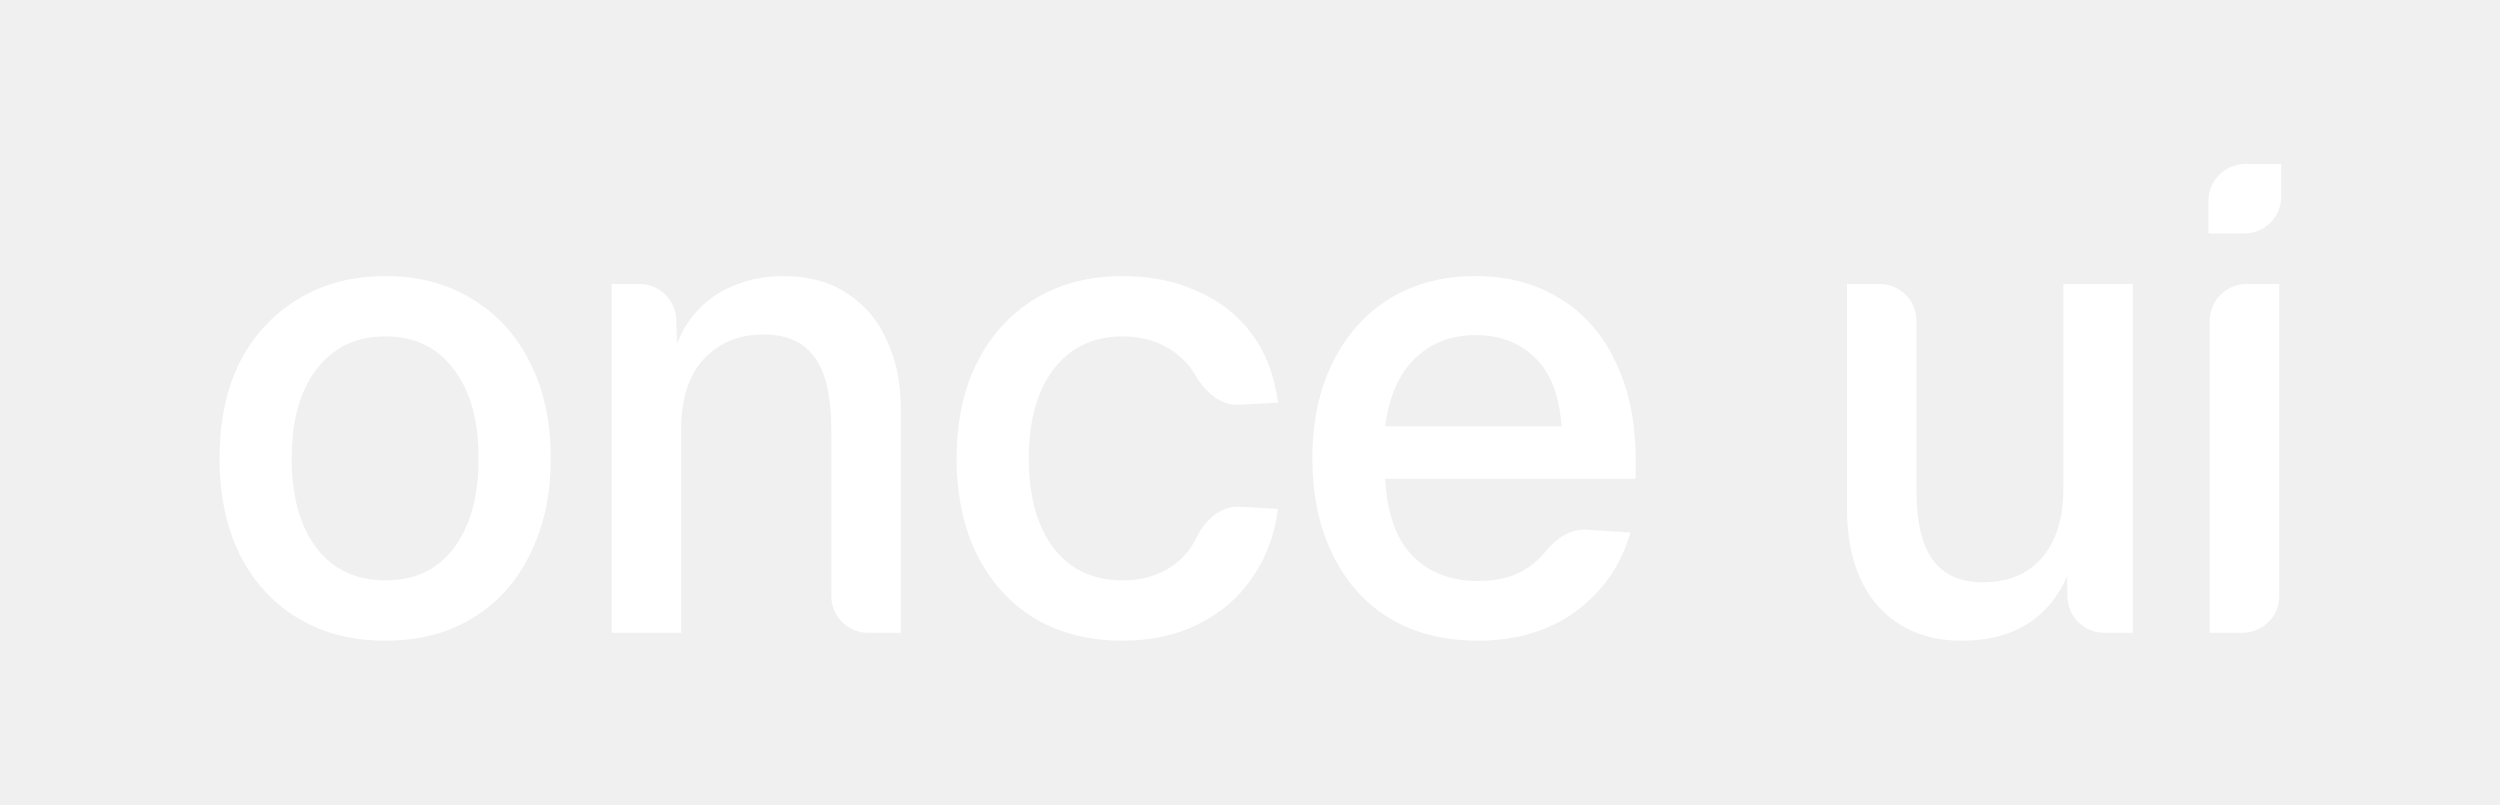
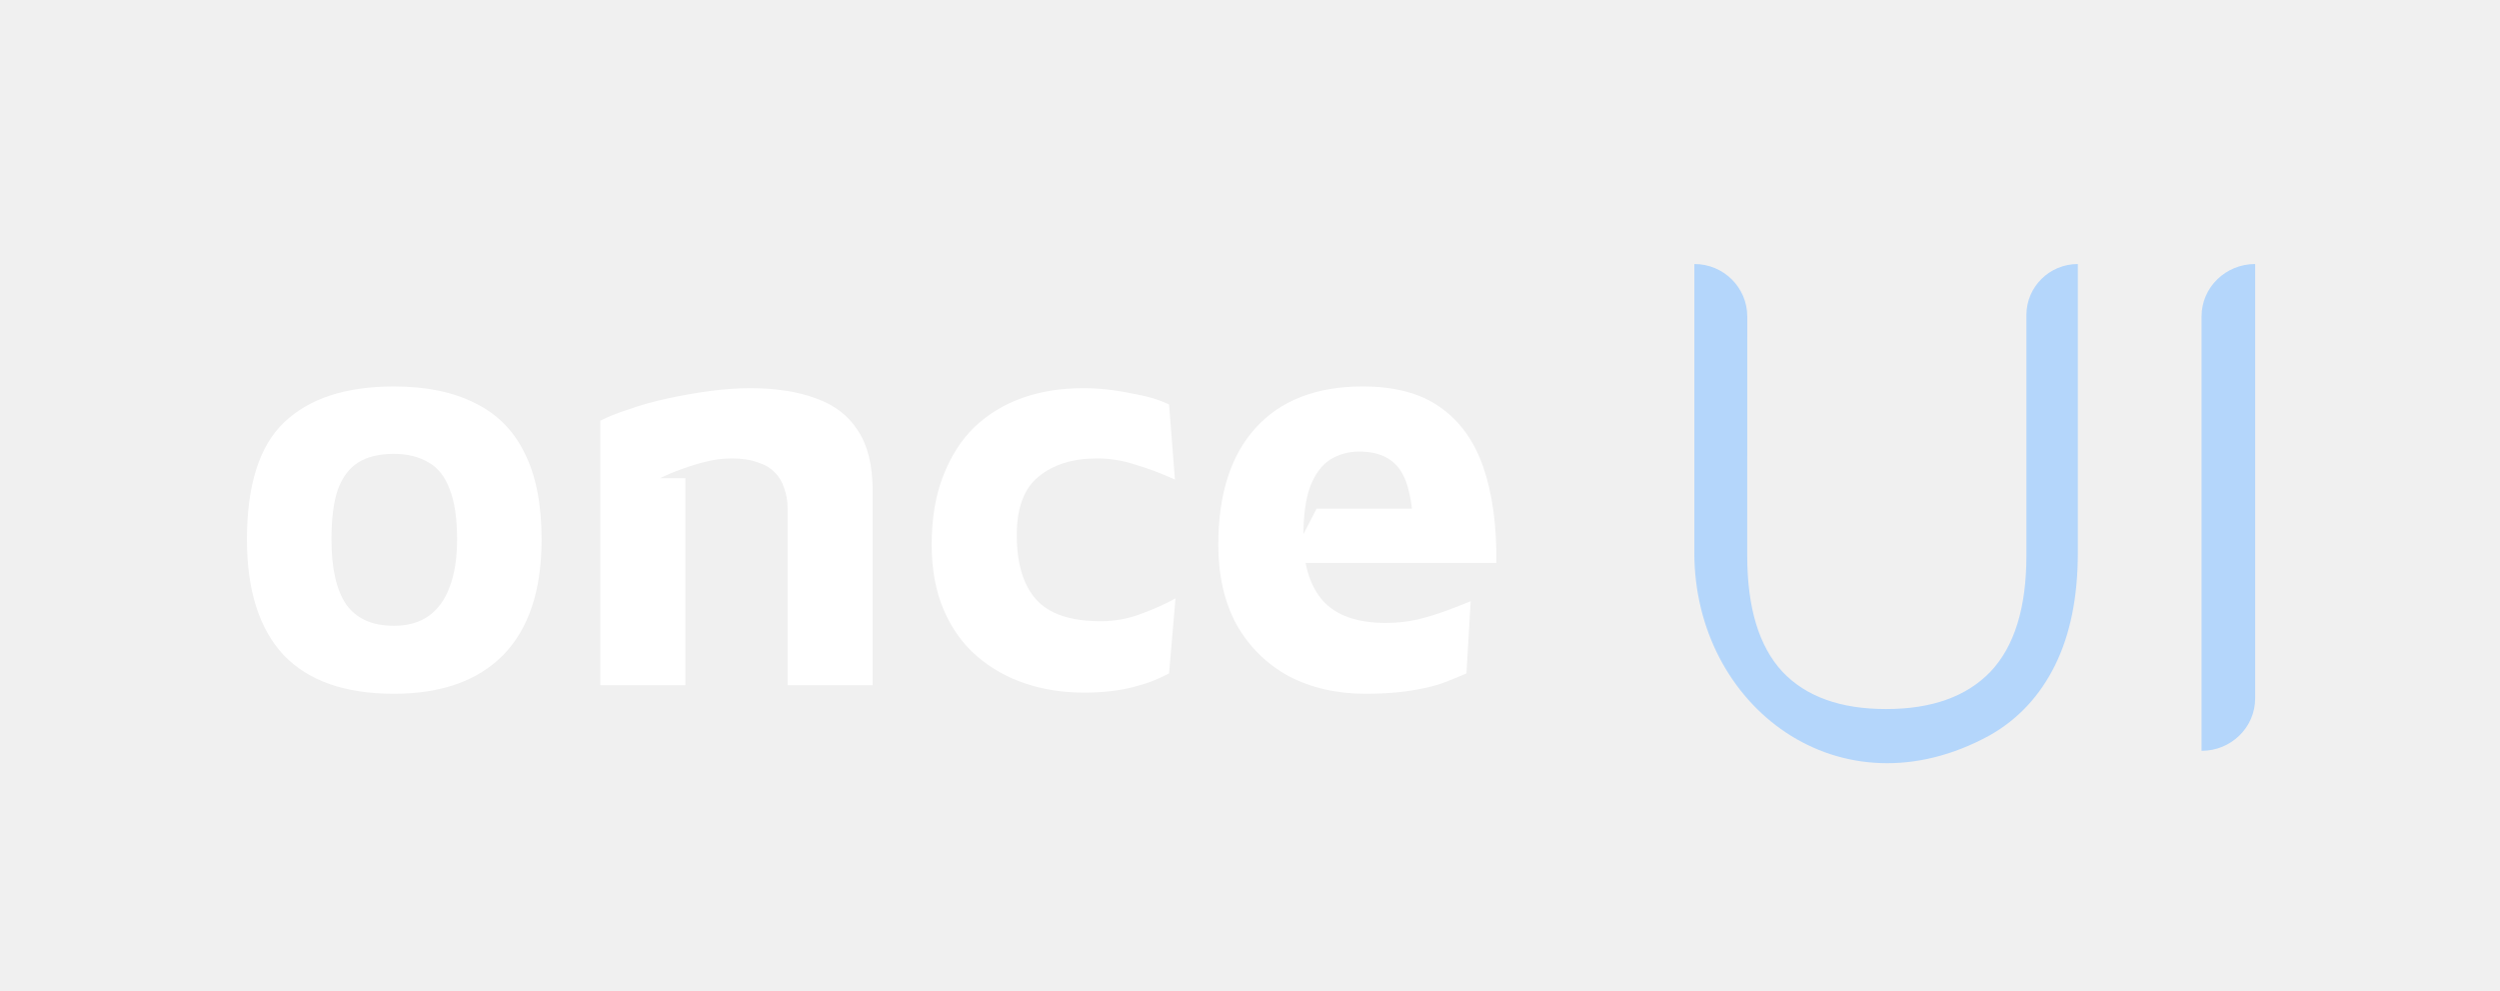
- <svg xmlns="http://www.w3.org/2000/svg" width="1830" height="589" viewBox="0 0 1830 589" fill="none">
-   <path d="M1617.54 463.22V234.86C1617.54 219.948 1629.62 207.86 1644.54 207.86H1668.42V436.22C1668.42 451.131 1656.33 463.22 1641.42 463.22H1617.54ZM1616.58 170.9V147.02C1616.58 132.108 1628.66 120.02 1643.58 120.02H1669.86V143.9C1669.86 158.811 1657.77 170.9 1642.86 170.9H1616.58Z" fill="white" />
-   <path d="M1435.98 468.979C1410.38 468.979 1389.9 460.499 1374.54 443.539C1359.5 426.259 1351.98 402.419 1351.98 372.019V207.859H1375.86C1390.77 207.859 1402.86 219.948 1402.86 234.859V359.059C1402.86 382.099 1406.86 399.059 1414.86 409.939C1422.86 420.819 1435.02 426.259 1451.34 426.259C1469.9 426.259 1484.3 420.339 1494.54 408.499C1505.1 396.339 1510.38 379.379 1510.38 357.619V207.859H1561.26V463.219H1540.35C1525.59 463.219 1513.57 451.367 1513.36 436.608L1512.78 396.499L1519.98 399.379C1515.5 421.779 1506.06 439.059 1491.66 451.219C1477.26 463.059 1458.7 468.979 1435.98 468.979Z" fill="white" />
-   <path d="M1081.63 468.98C1056.99 468.98 1035.55 463.54 1017.31 452.66C999.394 441.78 985.474 426.26 975.554 406.1C965.634 385.94 960.674 362.42 960.674 335.54C960.674 308.66 965.634 285.3 975.554 265.46C985.474 245.3 999.234 229.78 1016.83 218.9C1034.75 207.7 1055.87 202.1 1080.19 202.1C1103.55 202.1 1124.03 207.54 1141.63 218.42C1159.23 228.98 1172.83 244.34 1182.43 264.5C1192.35 284.66 1197.31 308.98 1197.31 337.46V350.42H1013.95C1015.23 375.38 1021.79 394.1 1033.63 406.58C1045.79 419.06 1061.95 425.3 1082.11 425.3C1097.47 425.3 1109.95 421.78 1119.55 414.74C1123.85 411.687 1127.61 408.184 1130.83 404.23C1138.47 394.849 1149.01 386.95 1161.08 387.718L1193.47 389.78C1186.75 413.46 1173.47 432.66 1153.63 447.38C1134.11 461.78 1110.11 468.98 1081.63 468.98ZM1013.95 312.02H1143.07C1141.47 289.3 1134.91 272.5 1123.39 261.62C1112.19 250.74 1097.79 245.3 1080.19 245.3C1062.27 245.3 1047.39 251.06 1035.55 262.58C1024.03 273.78 1016.83 290.26 1013.95 312.02Z" fill="white" />
-   <path d="M821.715 468.98C797.075 468.98 775.635 463.54 757.395 452.66C739.475 441.78 725.395 426.26 715.155 406.1C705.235 385.94 700.275 362.42 700.275 335.54C700.275 308.66 705.235 285.3 715.155 265.46C725.395 245.3 739.475 229.78 757.395 218.9C775.635 207.7 797.075 202.1 821.715 202.1C842.195 202.1 860.435 205.78 876.435 213.14C892.755 220.18 906.035 230.58 916.275 244.34C926.515 258.1 932.915 274.9 935.475 294.74L907.111 296.287C893.245 297.043 881.896 286.575 874.968 274.54C871.612 268.709 867.301 263.762 862.035 259.7C851.155 250.74 837.715 246.26 821.715 246.26C800.275 246.26 783.475 254.26 771.315 270.26C759.155 285.94 753.075 307.7 753.075 335.54C753.075 363.38 759.155 385.3 771.315 401.3C783.475 416.98 800.275 424.82 821.715 424.82C837.715 424.82 851.155 420.34 862.035 411.38C867.784 406.617 872.394 400.632 875.866 393.424C881.964 380.768 893.469 370.208 907.496 370.973L935.475 372.5C932.915 392.02 926.515 408.98 916.275 423.38C906.355 437.78 893.235 448.98 876.915 456.98C860.915 464.98 842.515 468.98 821.715 468.98Z" fill="white" />
-   <path d="M447.721 463.22V207.86H468.031C482.646 207.86 494.608 219.49 495.02 234.099L496.201 276.02L489.961 272.66C492.841 256.02 498.281 242.58 506.281 232.34C514.281 222.1 524.041 214.58 535.561 209.78C547.081 204.66 559.561 202.1 573.001 202.1C592.201 202.1 608.041 206.42 620.521 215.06C633.321 223.38 642.921 234.9 649.321 249.62C656.041 264.02 659.401 280.5 659.401 299.06V463.22H635.521C620.609 463.22 608.521 451.131 608.521 436.22V314.42C608.521 299.38 606.921 286.74 603.721 276.5C600.521 266.26 595.241 258.42 587.881 252.98C580.521 247.54 570.921 244.82 559.081 244.82C541.161 244.82 526.601 250.74 515.401 262.58C504.201 274.42 498.601 291.7 498.601 314.42V463.22H447.721Z" fill="white" />
-   <path d="M282.163 468.98C257.843 468.98 236.563 463.54 218.323 452.66C200.083 441.78 185.843 426.26 175.603 406.1C165.683 385.94 160.723 362.42 160.723 335.54C160.723 308.34 165.683 284.82 175.603 264.98C185.843 245.14 200.083 229.78 218.323 218.9C236.563 207.7 257.843 202.1 282.163 202.1C306.483 202.1 327.603 207.7 345.523 218.9C363.763 229.78 377.843 245.14 387.763 264.98C398.003 284.82 403.123 308.34 403.123 335.54C403.123 362.42 398.003 385.94 387.763 406.1C377.843 426.26 363.763 441.78 345.523 452.66C327.603 463.54 306.483 468.98 282.163 468.98ZM282.163 424.82C303.603 424.82 320.243 416.98 332.083 401.3C344.243 385.3 350.323 363.38 350.323 335.54C350.323 307.7 344.243 285.94 332.083 270.26C320.243 254.26 303.603 246.26 282.163 246.26C260.723 246.26 243.923 254.26 231.763 270.26C219.603 285.94 213.523 307.7 213.523 335.54C213.523 363.38 219.603 385.3 231.763 401.3C243.923 416.98 260.723 424.82 282.163 424.82Z" fill="white" />
+ <svg xmlns="http://www.w3.org/2000/svg" width="606" height="240" viewBox="0 0 606 240" fill="none">
+   <path d="M95.471 168.17C83.656 168.17 74.748 165.031 68.748 158.754C62.841 152.385 59.887 143.062 59.887 130.785C59.887 117.585 62.887 108.123 68.887 102.4C74.979 96.585 83.841 93.677 95.471 93.677C103.317 93.677 109.871 95.016 115.133 97.693C120.487 100.277 124.502 104.293 127.179 109.739C129.948 115.185 131.333 122.2 131.333 130.785C131.333 143.062 128.241 152.385 122.056 158.754C115.871 165.031 107.01 168.17 95.471 168.17ZM95.471 151.693C98.887 151.693 101.702 150.908 103.917 149.339C106.225 147.677 107.933 145.323 109.041 142.277C110.241 139.139 110.841 135.308 110.841 130.785C110.841 125.616 110.241 121.554 109.041 118.6C107.933 115.554 106.225 113.385 103.917 112.093C101.61 110.708 98.794 110.016 95.471 110.016C91.964 110.016 89.102 110.708 86.887 112.093C84.671 113.477 83.01 115.693 81.902 118.739C80.887 121.693 80.379 125.708 80.379 130.785C80.379 137.8 81.579 143.062 83.979 146.57C86.471 149.985 90.302 151.693 95.471 151.693Z" fill="white" />
+   <path d="M145.573 101.985C147.327 101.062 149.634 100.139 152.496 99.216C155.357 98.2 158.496 97.323 161.911 96.585C165.327 95.847 168.742 95.246 172.157 94.785C175.665 94.323 178.896 94.093 181.85 94.093C188.127 94.093 193.48 94.923 197.911 96.585C202.342 98.154 205.711 100.739 208.019 104.339C210.419 107.939 211.619 112.831 211.619 119.016V166.093H190.988V123.17C190.988 121.416 190.711 119.8 190.157 118.323C189.696 116.846 188.957 115.6 187.942 114.585C186.927 113.477 185.542 112.646 183.788 112.093C182.034 111.446 179.911 111.123 177.419 111.123C175.296 111.123 173.173 111.4 171.05 111.954C168.067 112.602 162.716 114.555 160.032 115.923H166.204V166.093H145.573V101.985Z" fill="white" />
+   <path d="M262.763 167.893C257.779 167.893 253.071 167.154 248.64 165.677C244.209 164.2 240.286 161.985 236.871 159.031C233.455 156.077 230.779 152.339 228.84 147.816C226.902 143.293 225.932 138.031 225.932 132.031C225.932 125.662 226.855 120.123 228.702 115.416C230.548 110.616 233.086 106.646 236.317 103.508C239.64 100.37 243.517 98.016 247.948 96.447C252.379 94.877 257.271 94.093 262.625 94.093C266.409 94.093 270.286 94.508 274.255 95.339C278.317 96.077 280.448 96.654 283.494 98.039L284.917 116.246C281.686 114.77 278.502 113.57 275.363 112.646C272.317 111.631 269.179 111.123 265.948 111.123C260.132 111.123 255.425 112.6 251.825 115.554C248.317 118.416 246.563 123.123 246.563 129.677C246.563 136.6 248.132 141.816 251.271 145.323C254.409 148.831 259.625 150.585 266.917 150.585C270.332 150.585 273.609 149.985 276.748 148.785C279.979 147.585 282.748 146.339 285.055 145.046L283.494 163.231C280.263 164.893 278.455 165.585 274.948 166.508C271.44 167.431 267.379 167.893 262.763 167.893Z" fill="white" />
+   <path d="M331.157 168.17C324.141 168.17 317.91 166.739 312.464 163.877C307.11 160.923 302.91 156.77 299.864 151.416C296.91 145.97 295.434 139.508 295.434 132.031C295.434 119.846 298.434 110.431 304.434 103.785C310.526 97.046 319.203 93.677 330.464 93.677C338.218 93.677 344.449 95.339 349.157 98.662C353.957 101.985 357.464 106.831 359.68 113.2C361.895 119.57 362.957 127.323 362.864 136.462H309.557L307.341 123.308H316.466L315.5 126.5L316.068 129.5L319.263 123.308H345.834L342.787 129.816C342.695 122.339 341.634 117.077 339.603 114.031C337.572 110.985 334.249 109.462 329.634 109.462C327.049 109.462 324.695 110.108 322.572 111.4C320.541 112.693 318.926 114.862 317.726 117.908C316.618 120.862 316.064 124.97 316.064 130.231C316.064 136.877 317.634 142 320.772 145.6C324.003 149.2 329.126 151 336.141 151C338.726 151 341.264 150.723 343.757 150.17C346.341 149.523 348.741 148.785 350.957 147.954C353.172 147.123 355.064 146.385 356.634 145.739L355.609 163.231C352.286 164.616 349.572 165.954 345.418 166.785C341.357 167.708 336.603 168.17 331.157 168.17Z" fill="white" />
+   <path d="M410.87 133.968L410.882 133.969V64C417.964 64 423.708 69.69 423.708 76.708L423.696 134.676C423.696 147.312 426.546 156.7 432.248 162.84C437.95 168.863 446.321 171.874 457.367 171.874C468.413 171.874 476.851 168.863 482.667 162.84C488.49 156.7 491.401 147.312 491.401 134.676V76.355C491.401 69.531 496.982 64 503.87 64V133.968C503.87 144.714 502.03 153.807 498.35 161.246C494.664 168.686 489.38 174.354 482.492 178.251C446.224 198.143 410.87 171.28 410.87 133.968Z" fill="#B4D6FB" />
+   <path d="M533.87 76.692V182C541.051 182 546.87 176.318 546.87 169.308V64C539.689 64 533.87 69.682 533.87 76.692Z" fill="#B4D6FB" />
</svg>
